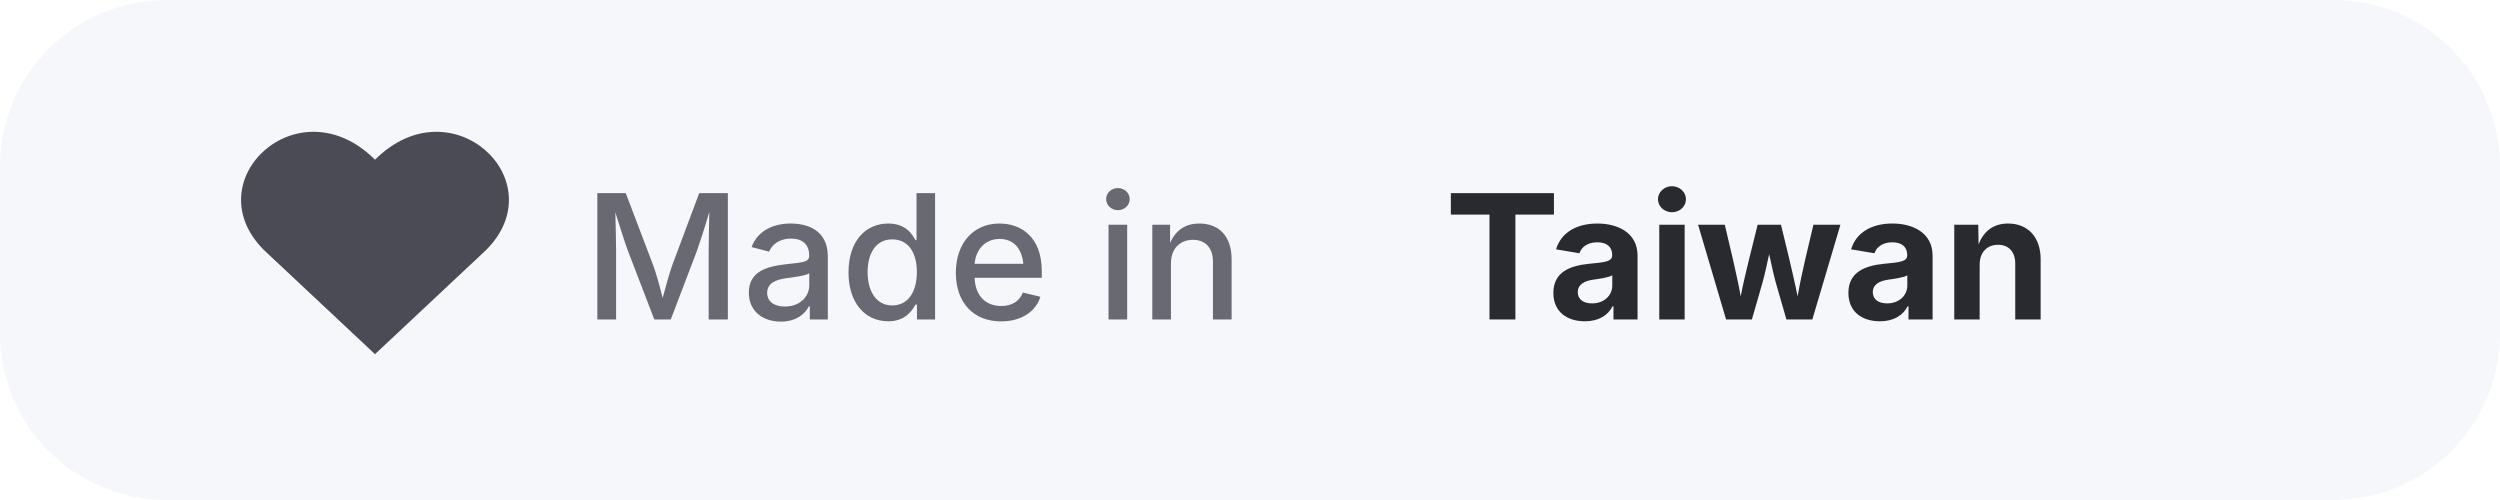
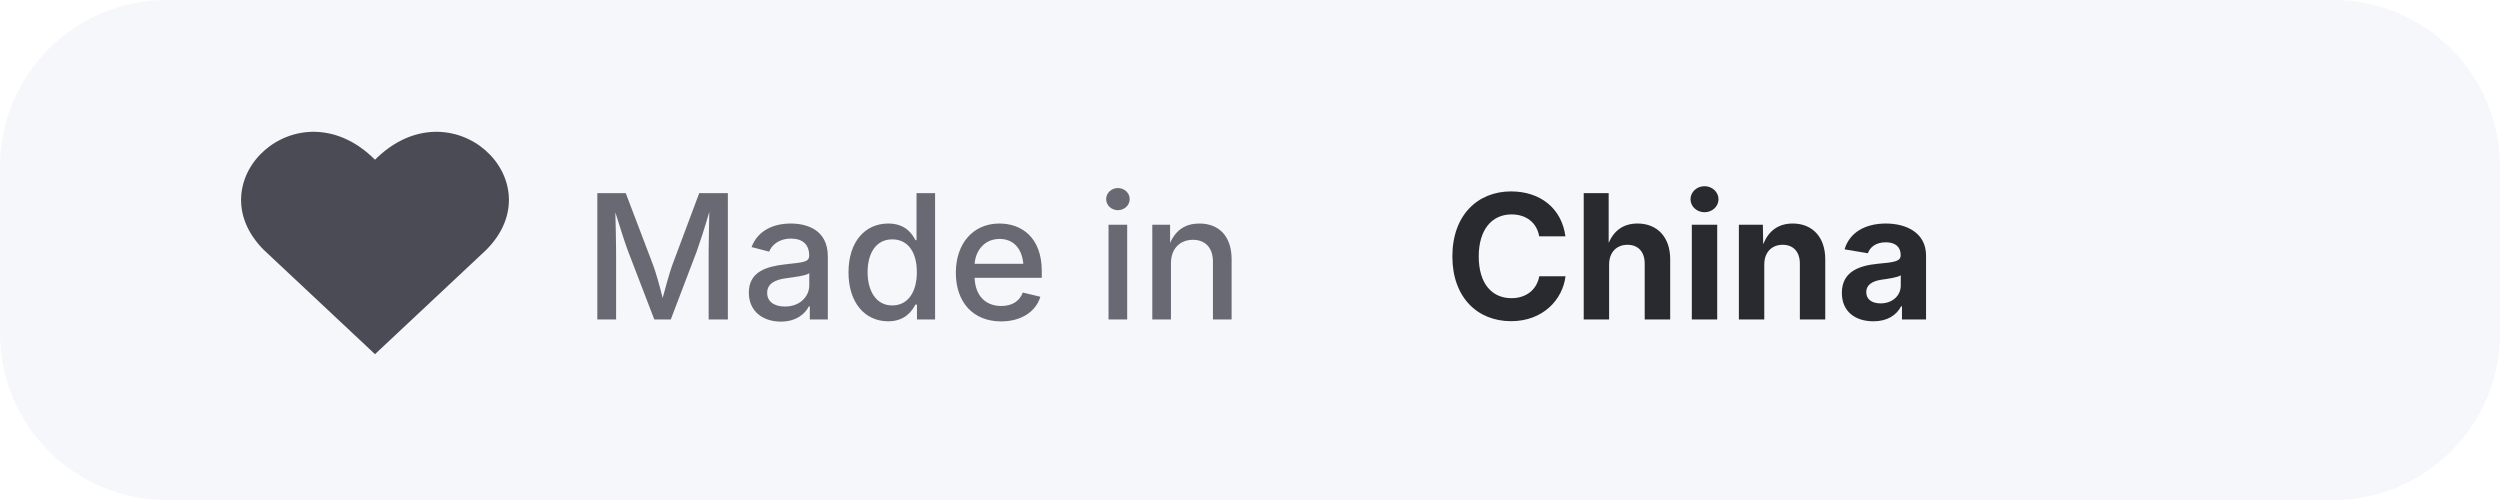
<svg xmlns="http://www.w3.org/2000/svg" width="360" height="72" viewBox="0 0 360 72" role="img" aria-labelledby="title">
  <rect width="360" height="72" rx="24" fill="#f6f7fb" />
  <path d="M54 51 38 36c-10-10 5-24 16-13 11-11 26 3 16 13L54 51Z" fill="#4b4b55" />
  <text x="84" y="46" fill="#696973" font-family="-apple-system,BlinkMacSystemFont,'Segoe UI',sans-serif" font-size="25" font-weight="500">Made in</text>
-   <text x="208" y="46" fill="#292930" font-family="-apple-system,BlinkMacSystemFont,'Segoe UI',sans-serif" font-size="25" font-weight="700">Taiwan</text>
+   <text x="208" y="46" fill="#292930" font-family="-apple-system,BlinkMacSystemFont,'Segoe UI',sans-serif" font-size="25" font-weight="700">China</text>
</svg>
